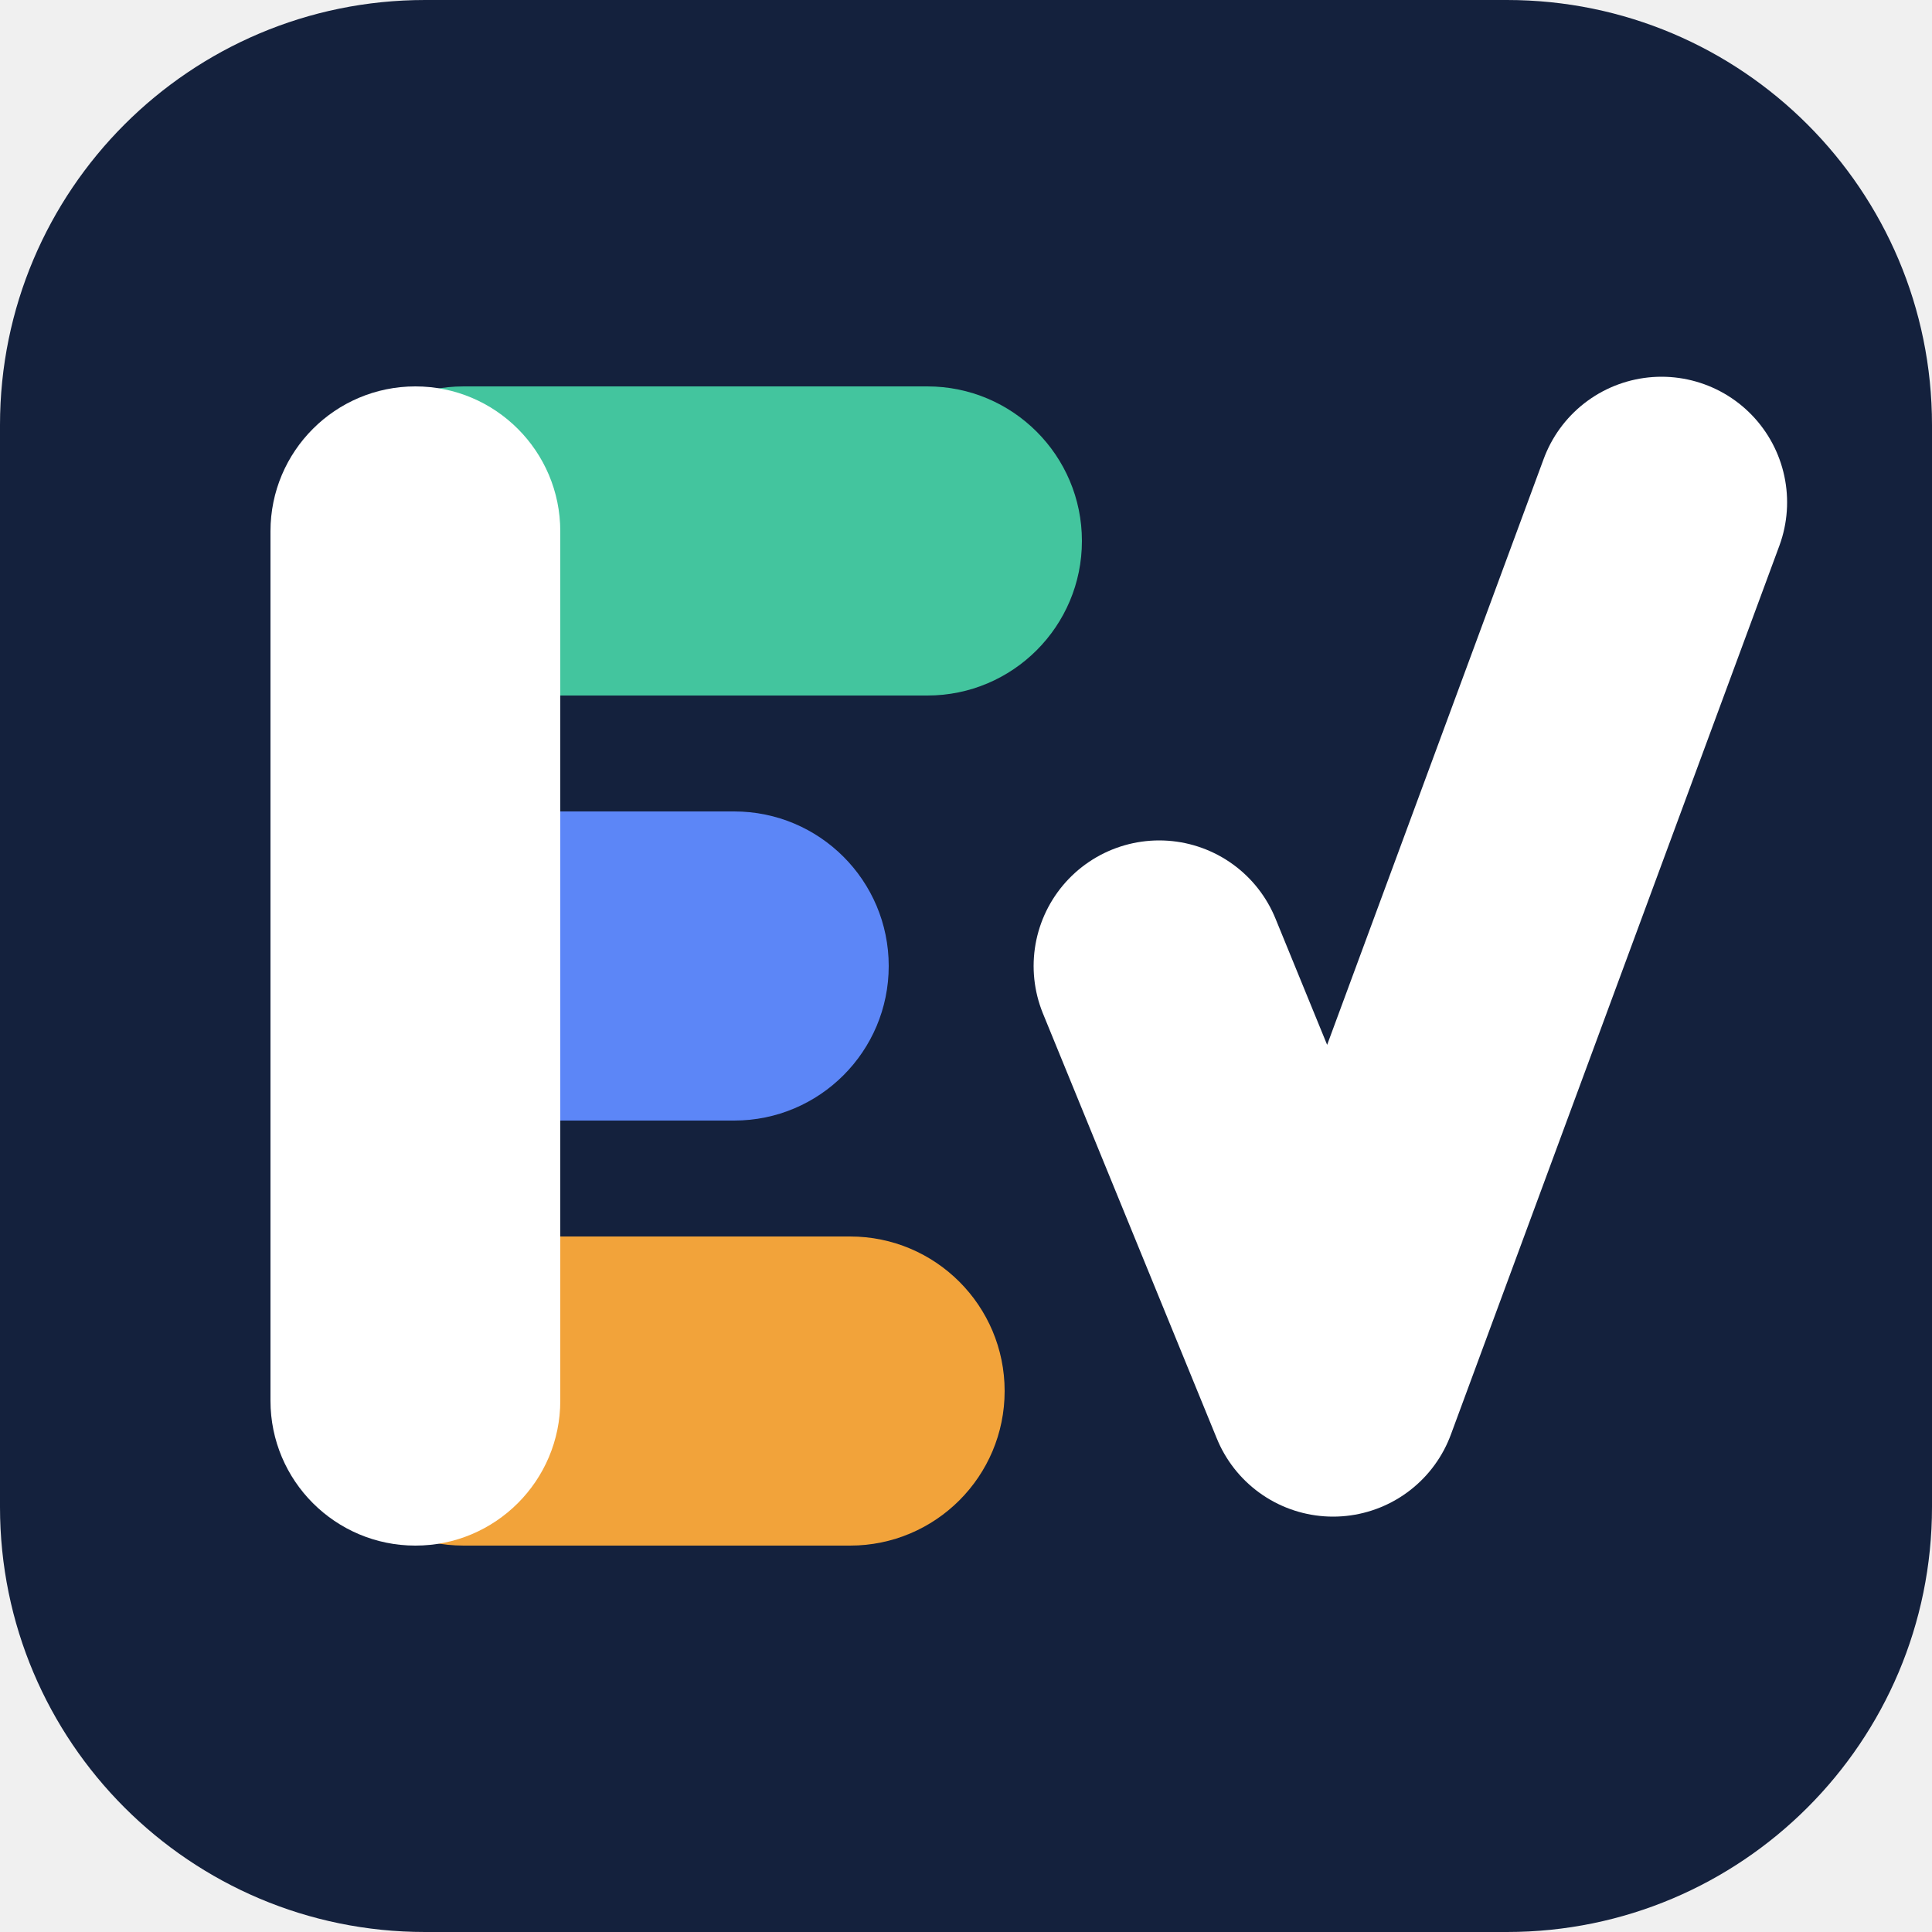
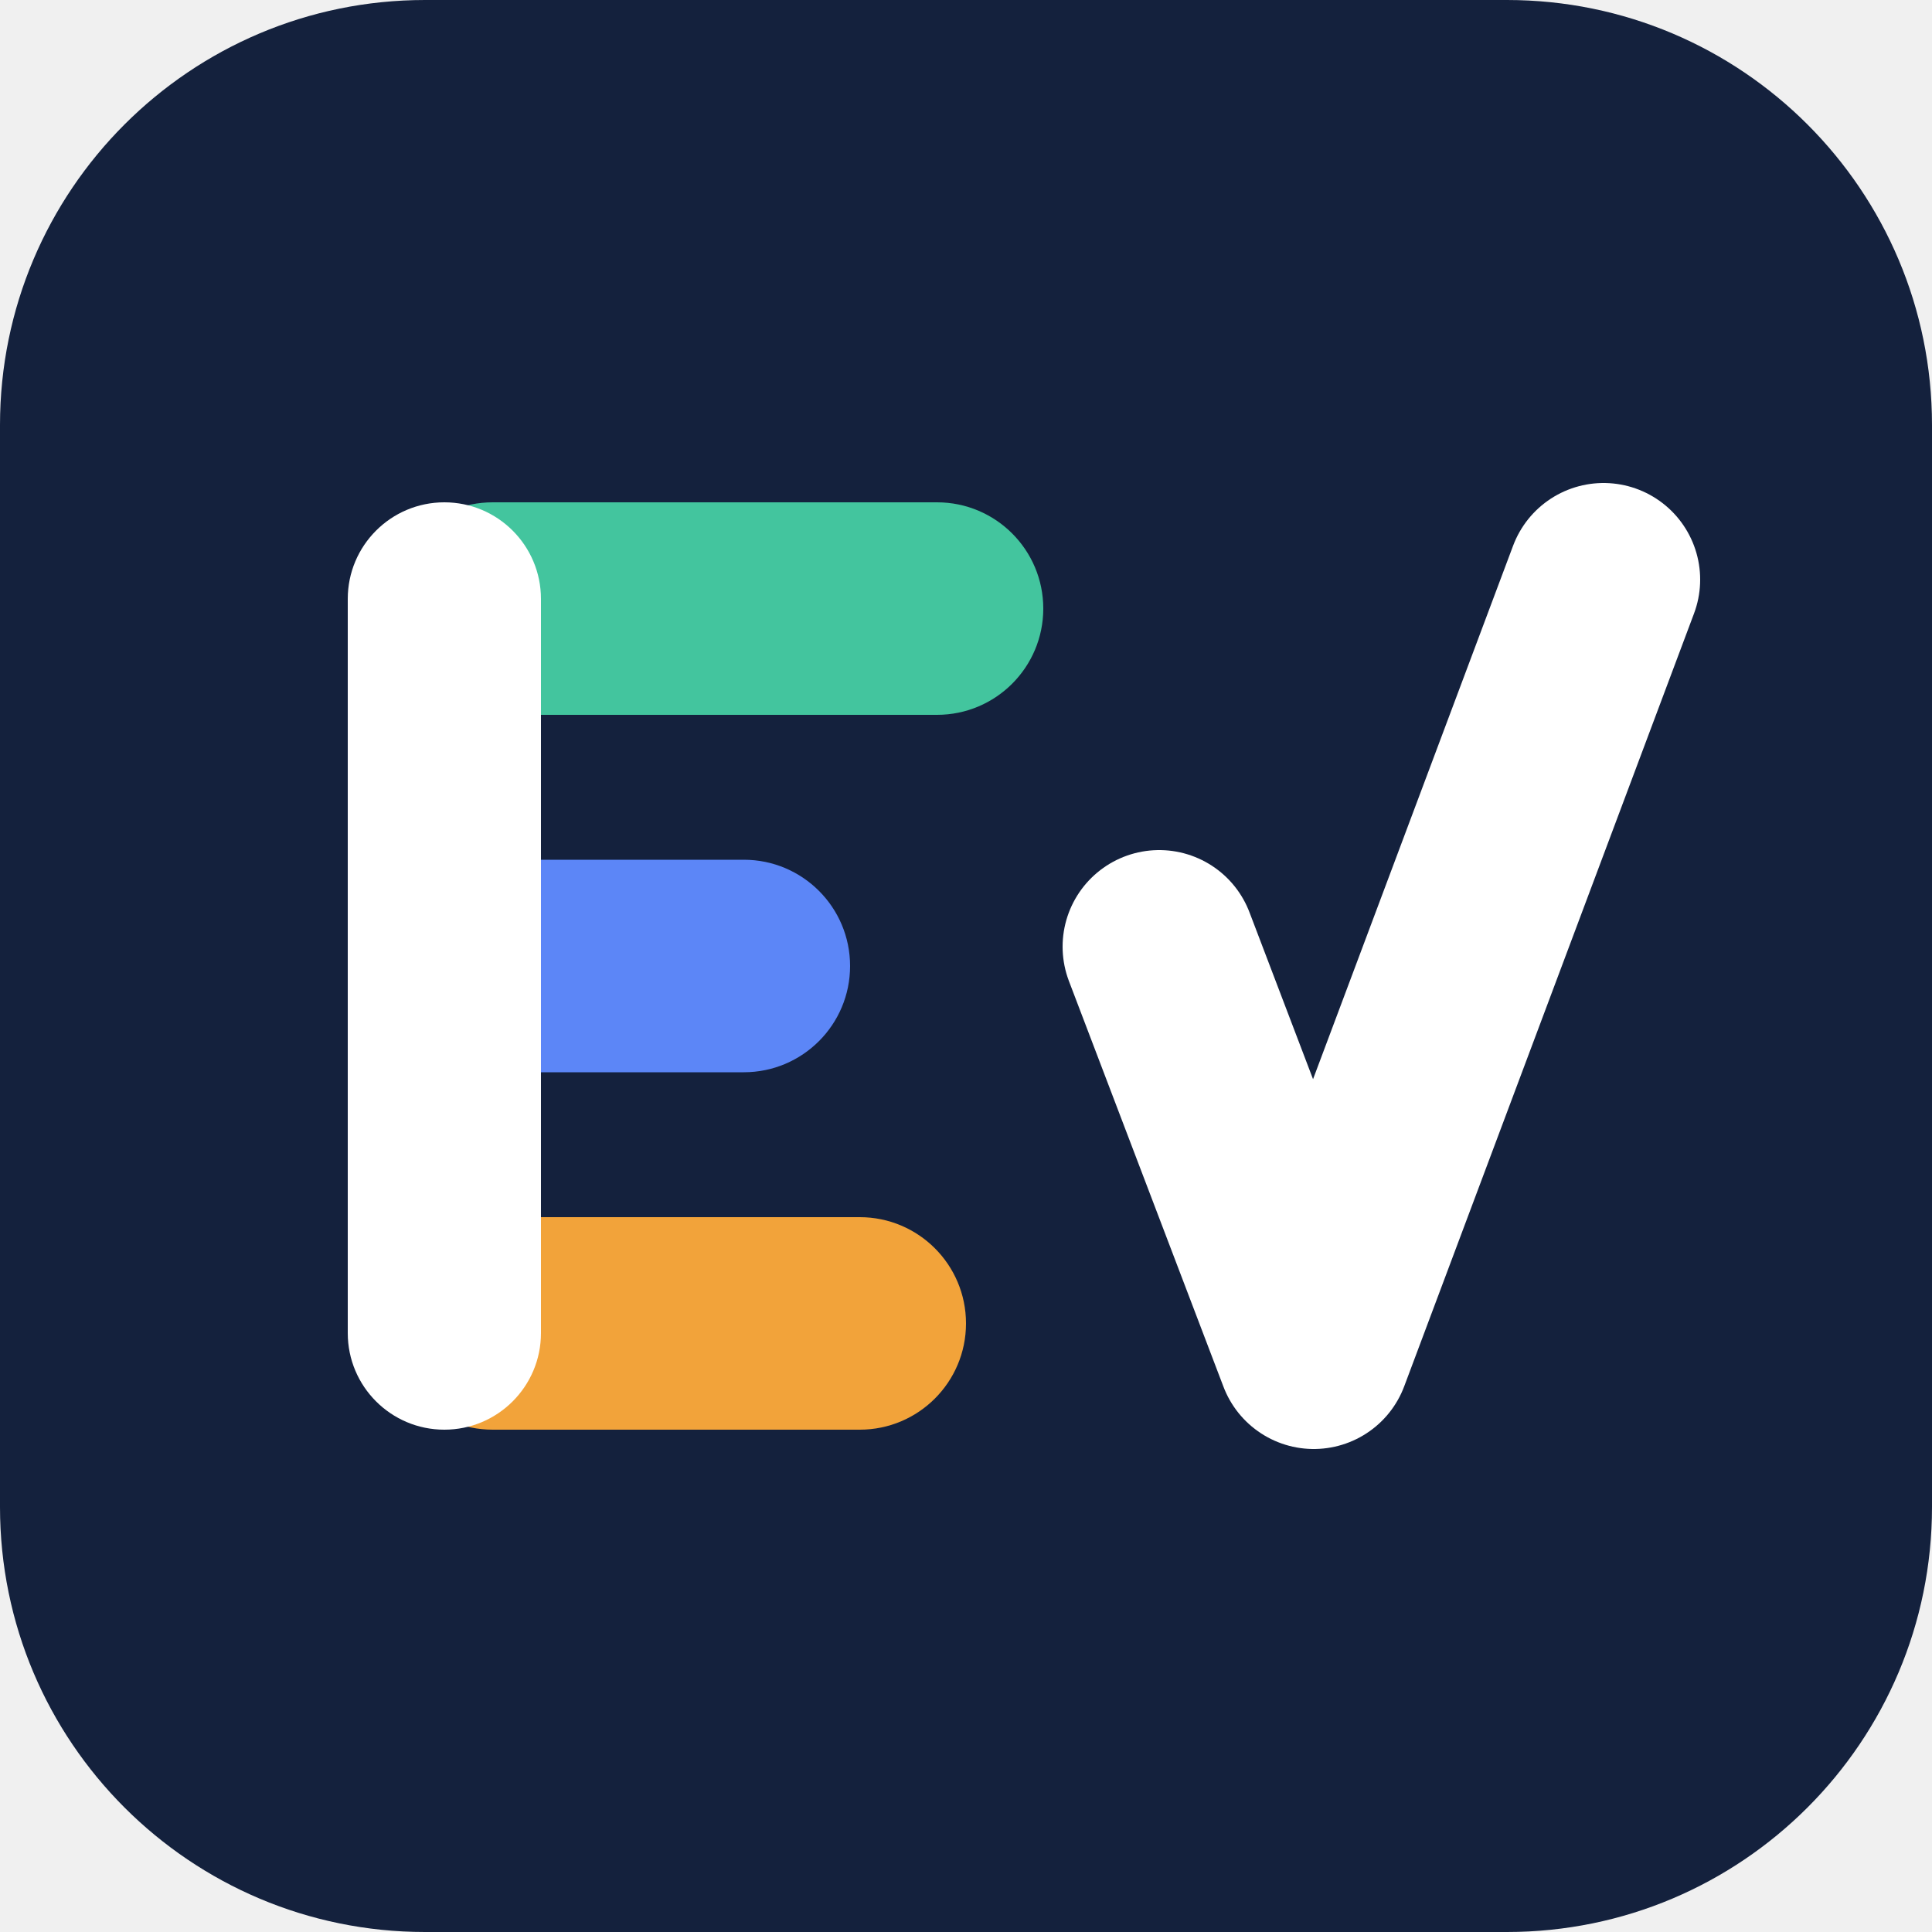
<svg xmlns="http://www.w3.org/2000/svg" viewBox="0 0 100 100">
  <rect width="100" height="100" rx="22" fill="#14213d" />
-   <rect x="16" y="20" width="40" height="16" rx="8" fill="#43c59e" />
-   <rect x="16" y="42" width="30" height="16" rx="8" fill="#5c86f7" />
-   <rect x="16" y="64" width="36" height="16" rx="8" fill="#f2a33a" />
-   <rect x="14" y="20" width="15" height="60" rx="7.5" fill="#fff" />
-   <path d="M60 50l9 22 17-46" fill="none" stroke="#fff" stroke-width="13" stroke-linecap="round" stroke-linejoin="round" />
+   <rect x="20" y="26" width="34" height="11" rx="5.5" fill="#43c59e" />
+   <rect x="20" y="44.5" width="24" height="11" rx="5.5" fill="#5c86f7" />
+   <rect x="20" y="63" width="30" height="11" rx="5.5" fill="#f2a33a" />
+   <rect x="18" y="26" width="10" height="48" rx="5" fill="#fff" />
+   <path d="M60 49l8 21 15-40" fill="none" stroke="#fff" stroke-width="10" stroke-linecap="round" stroke-linejoin="round" />
</svg>
